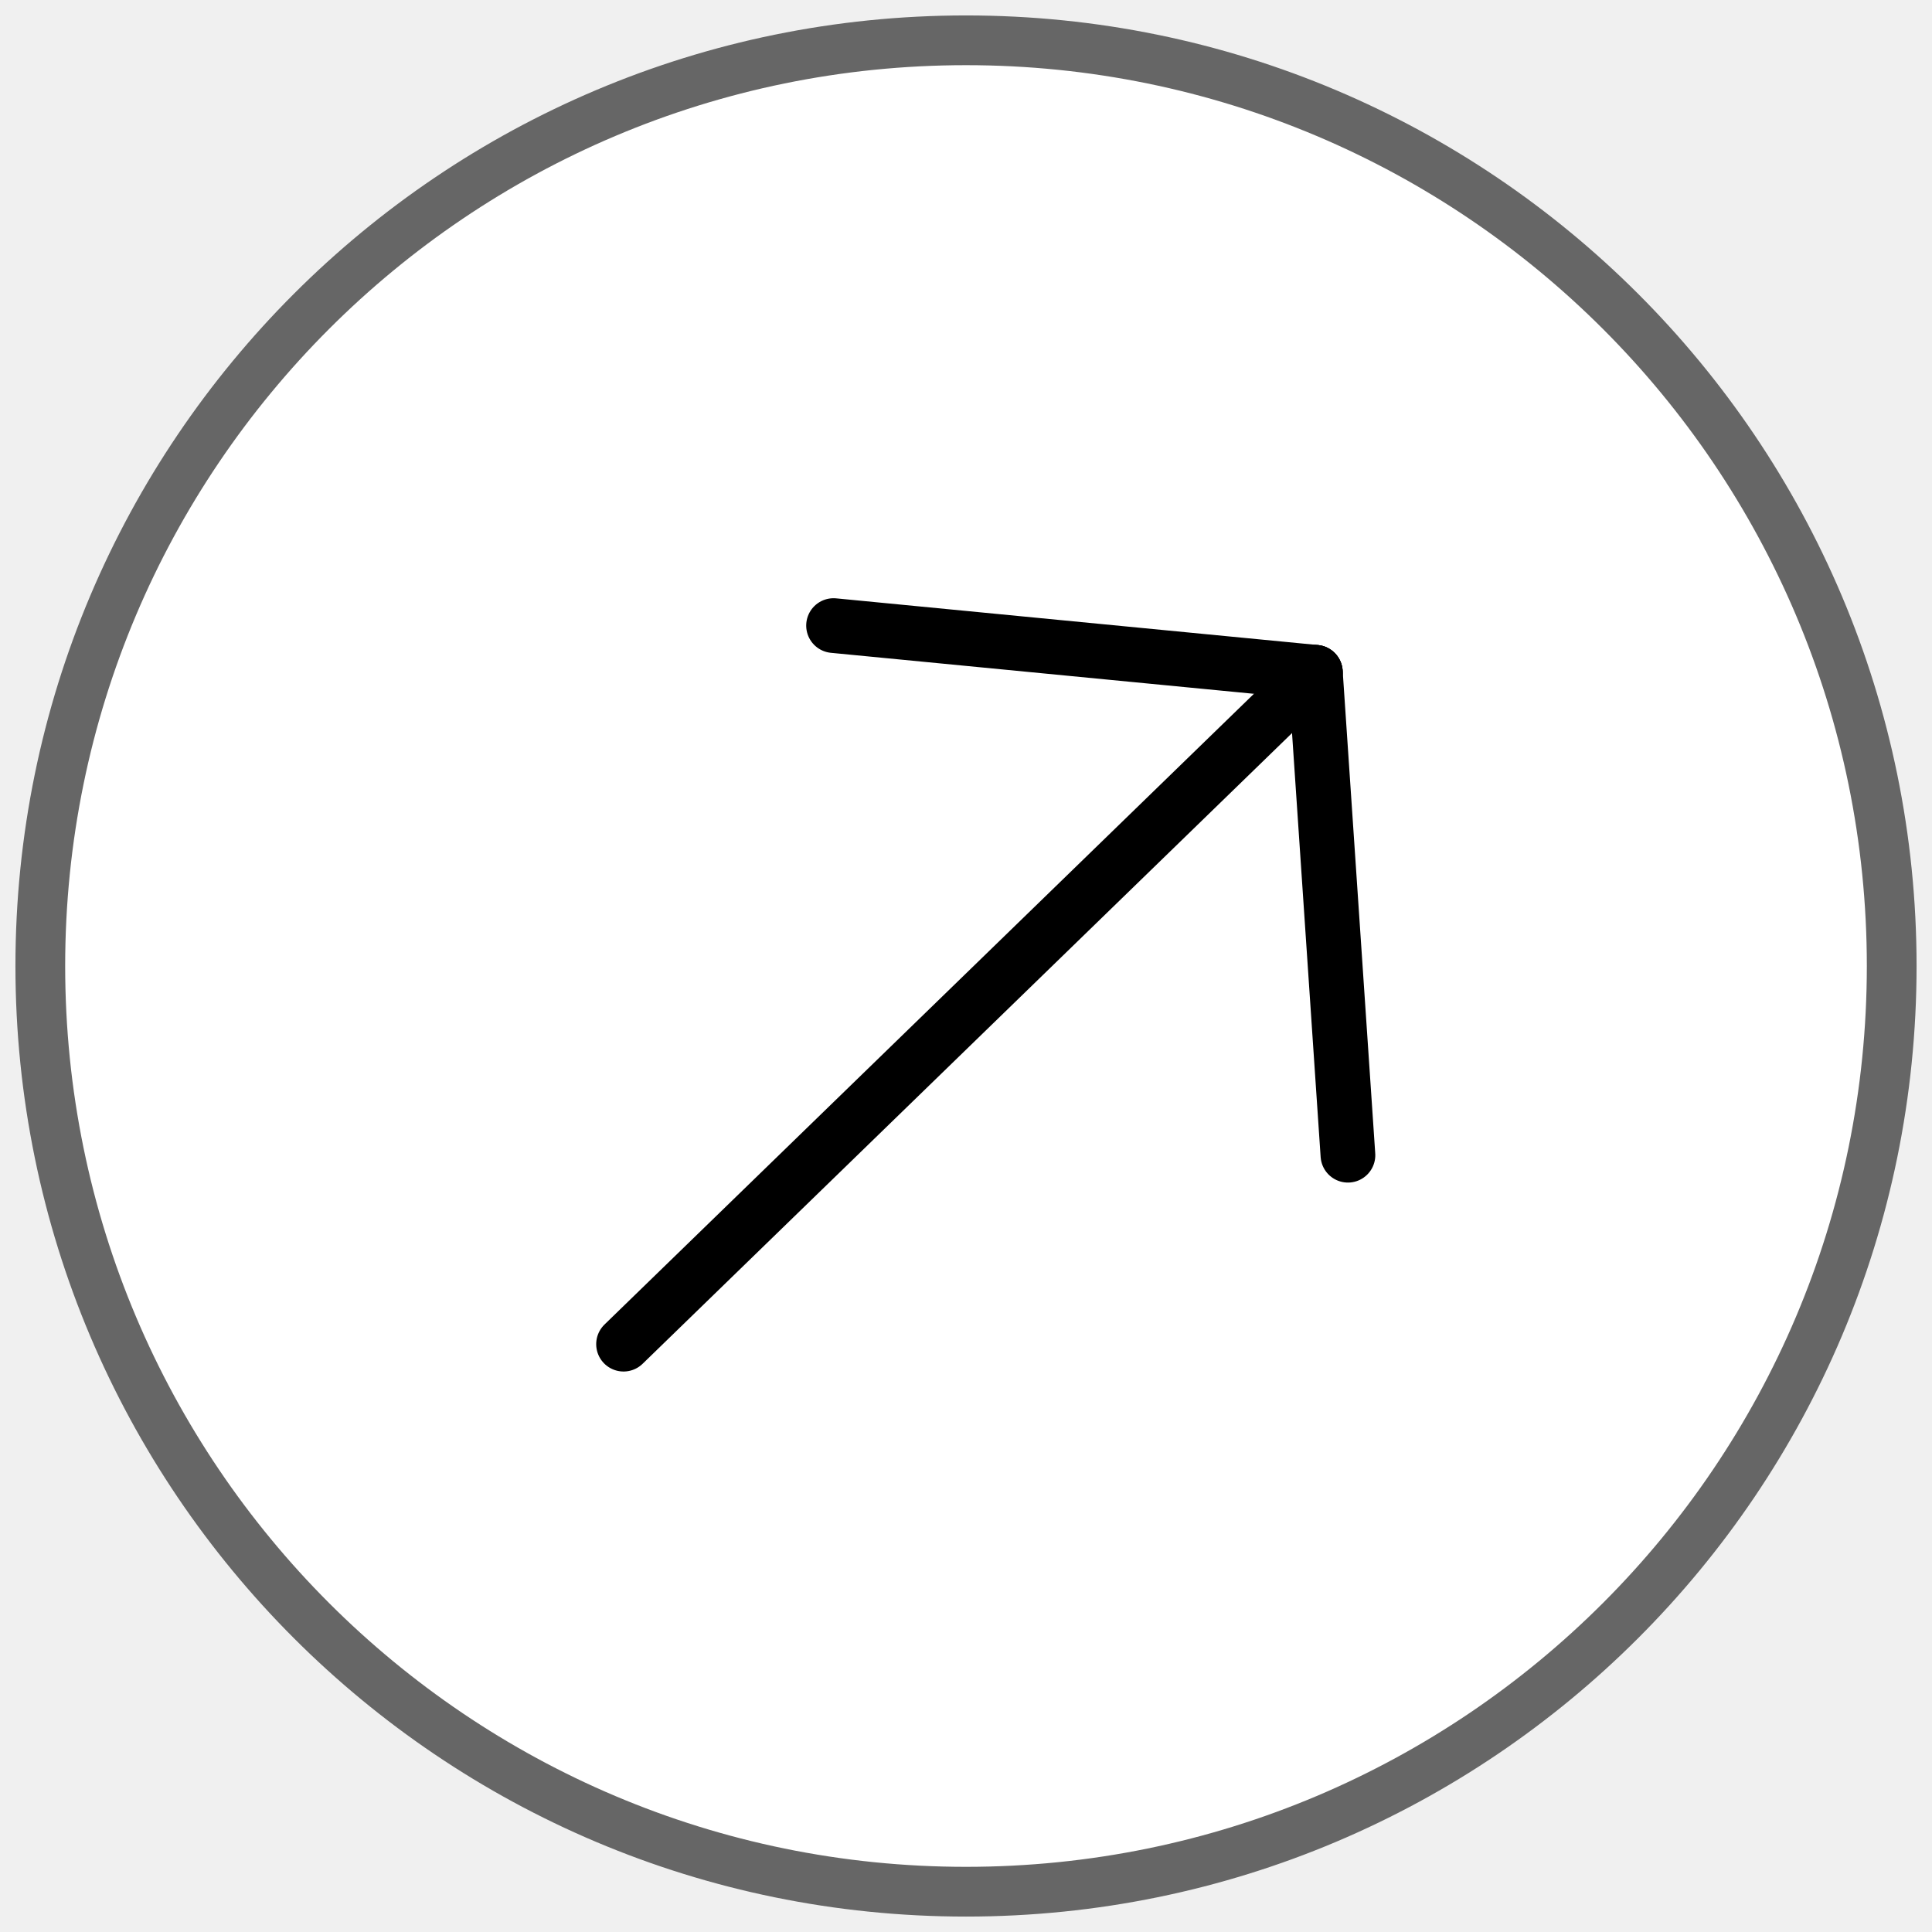
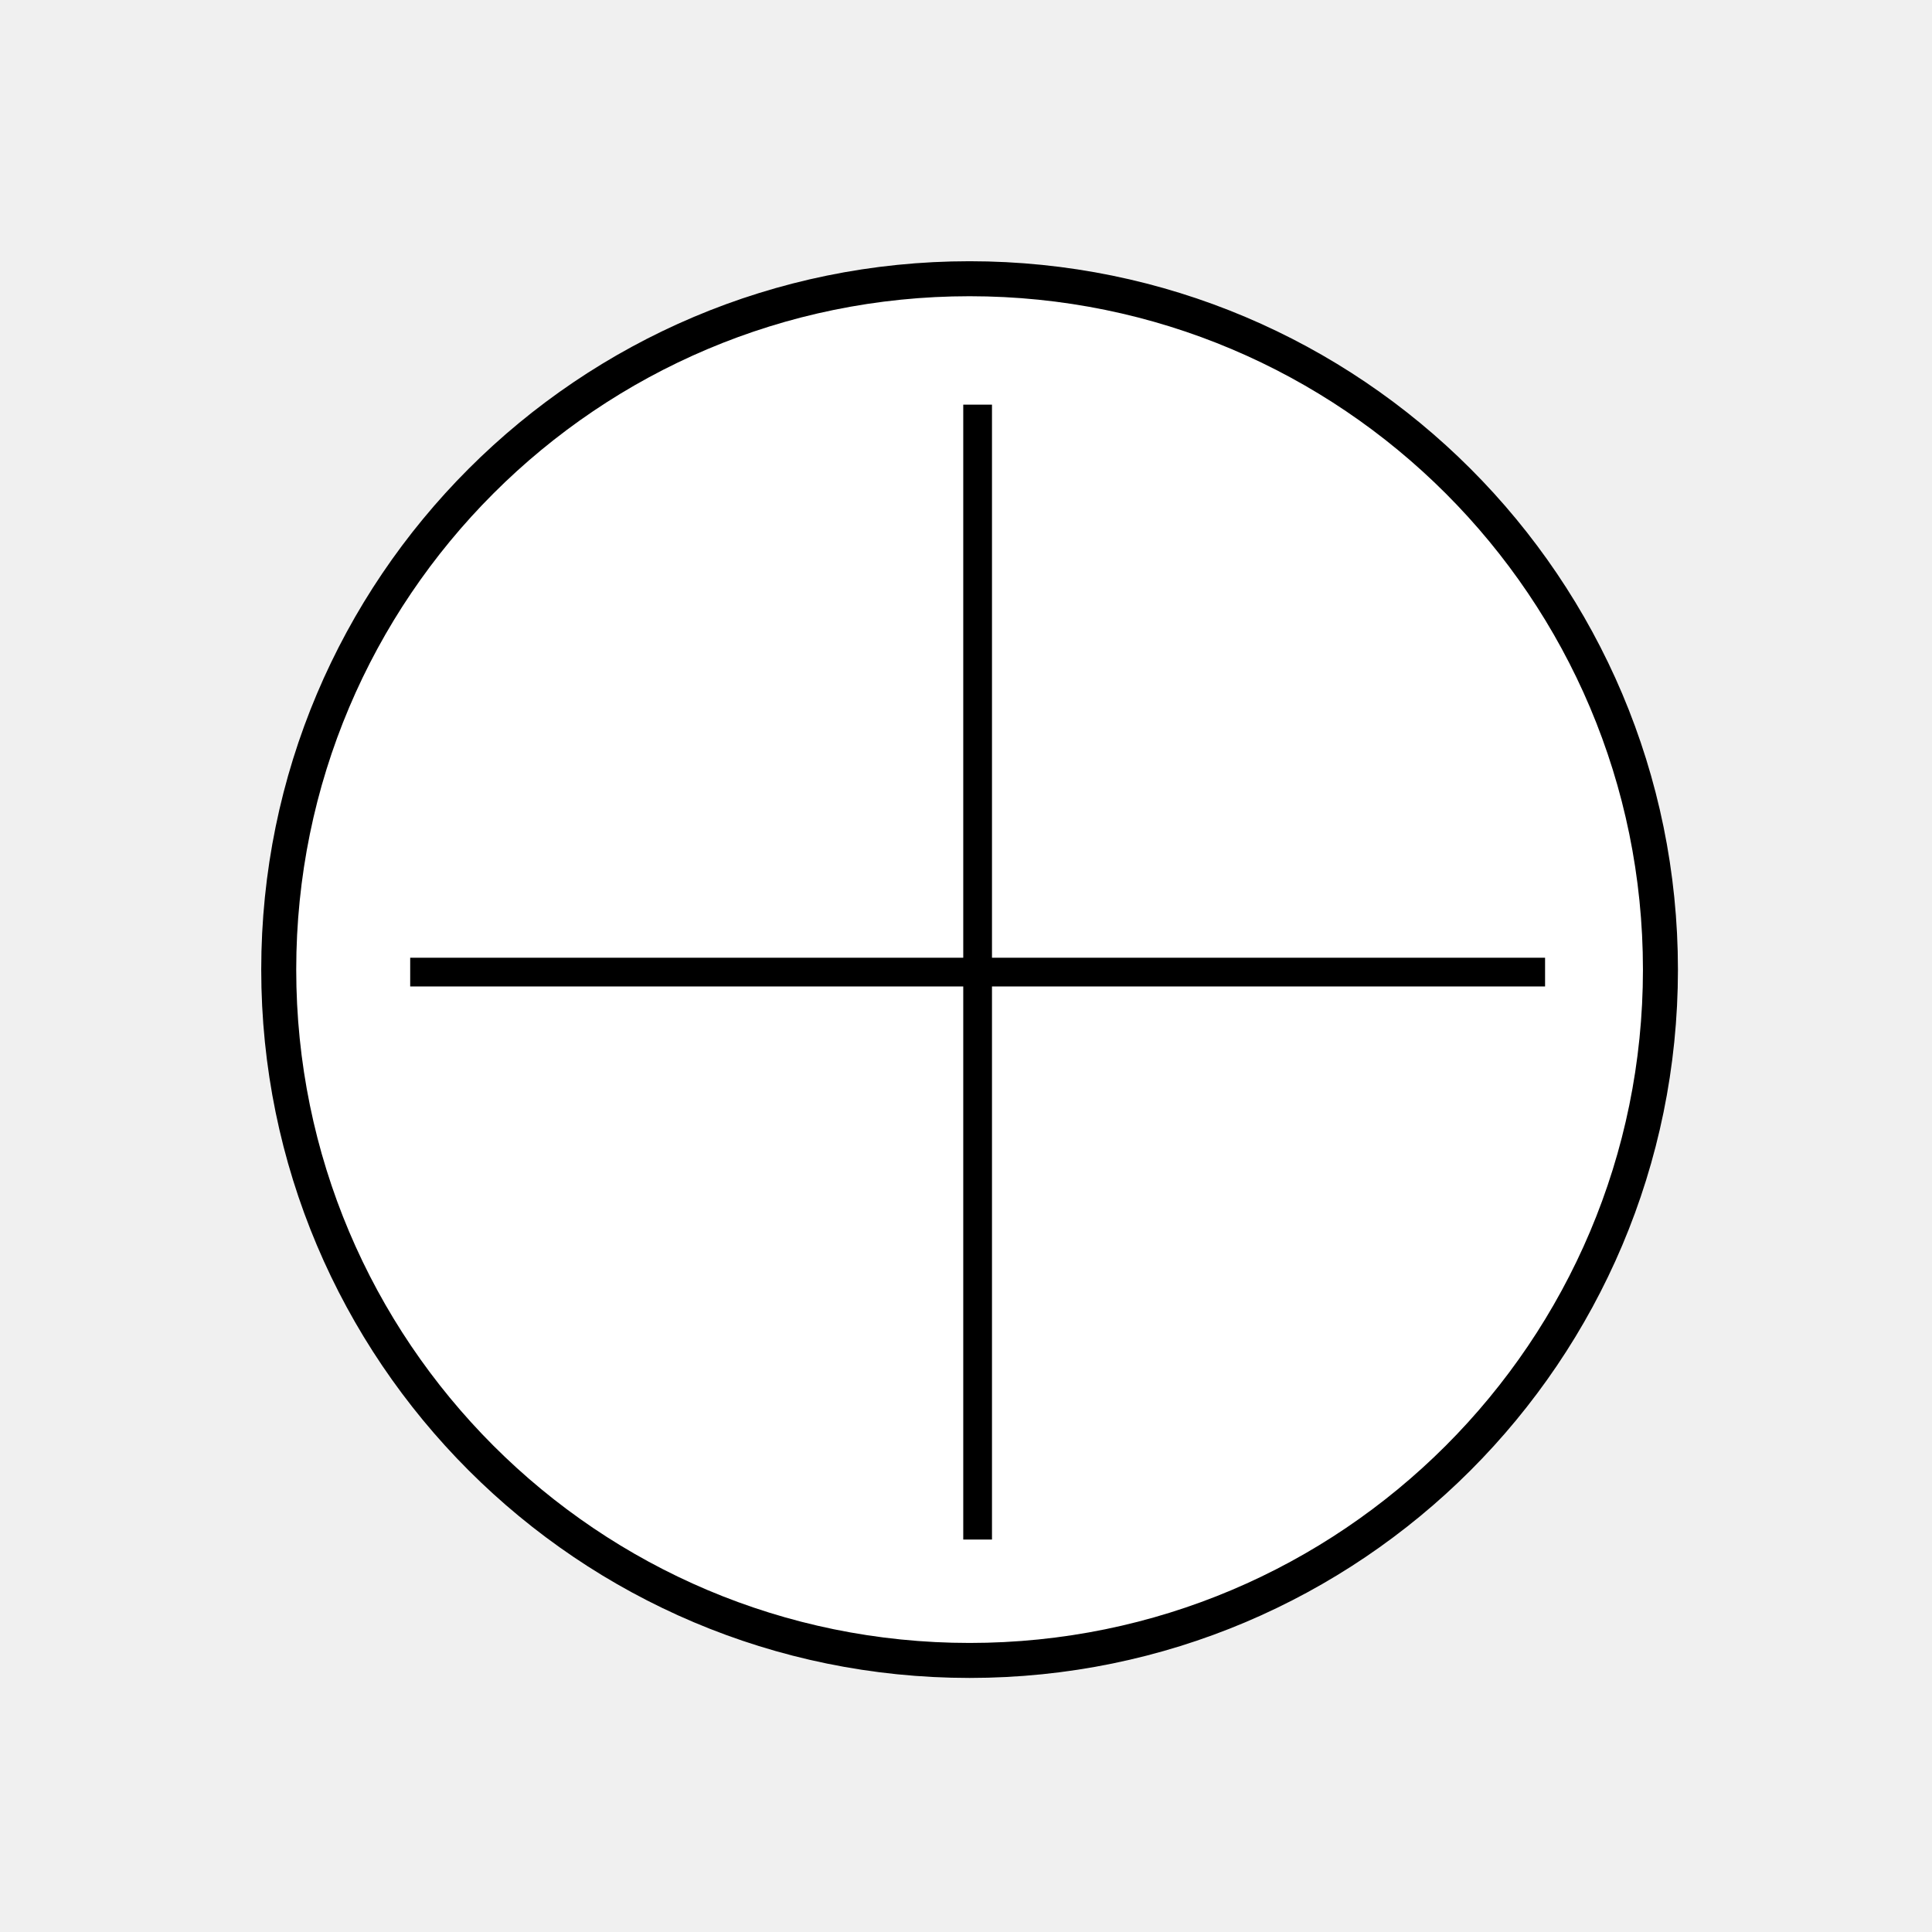
<svg xmlns="http://www.w3.org/2000/svg" width="77.685mm" height="77.685mm" viewBox="0 0 77.685 77.685" version="1.1" id="svg119458">
  <defs id="defs119455" />
  <g id="layer1" transform="translate(-49.84432,-80.16836)">
-     <circle style="fill:#ffffff;stroke:#666666;stroke-width:2;stroke-miterlimit:4;stroke-dasharray:none;stroke-opacity:1;stop-color:#000000" id="circle92826" cx="88.687" cy="119.011" r="37.222" />
-     <g id="g120457" transform="rotate(-44.16296,91.04665,120.5667)" style="stroke-width:2.2;stroke-miterlimit:4;stroke-dasharray:none">
+     <circle style="fill:#ffffff;stroke:#666666;stroke-width:2;stroke-miterlimit:4;stroke-dasharray:none;stroke-opacity:1;stop-color:#000000" id="circle92826" cx="-6.931" cy="189.386" r="37.222" />
+     <g id="g120457" transform="rotate(-44.16296,129.9755,273.6032)" style="stroke-width:2.2;stroke-miterlimit:4;stroke-dasharray:none">
      <path style="fill:#666666;stroke:#000000;stroke-width:2.2;stroke-linecap:round;stroke-linejoin:miter;stroke-miterlimit:4;stroke-dasharray:none;stroke-opacity:1" d="M 96.154,133.964 108.743,119.121" id="path119843" />
      <path style="fill:#666666;stroke:#000000;stroke-width:2.2;stroke-linecap:round;stroke-linejoin:miter;stroke-miterlimit:4;stroke-dasharray:none;stroke-opacity:1" d="M 69.966,119.121 H 108.743" id="path120443" />
      <path style="fill:#666666;stroke:#000000;stroke-width:2.2;stroke-linecap:round;stroke-linejoin:miter;stroke-miterlimit:4;stroke-dasharray:none;stroke-opacity:1" d="m 96.154,104.277 12.589,14.843" id="path120445" />
    </g>
+     <circle style="fill:#ffffff;stroke:#000000;stroke-width:1.407;stroke-miterlimit:4;stroke-dasharray:none;stroke-opacity:1;stop-color:#000000" id="circle3562" cx="88.831" cy="119.155" r="27.779" />
+     <path style="fill:none;stroke:#000000;stroke-width:1.155;stroke-linecap:butt;stroke-linejoin:miter;stroke-miterlimit:4;stroke-dasharray:none;stroke-opacity:1" d="M 89.154,96.439 V 142.073" id="path4110" />
+     <path style="fill:none;stroke:#000000;stroke-width:1.155;stroke-linecap:butt;stroke-linejoin:miter;stroke-miterlimit:4;stroke-dasharray:none;stroke-opacity:1" d="M 111.971,119.256 H 66.338" id="path4192" />
  </g>
</svg>
